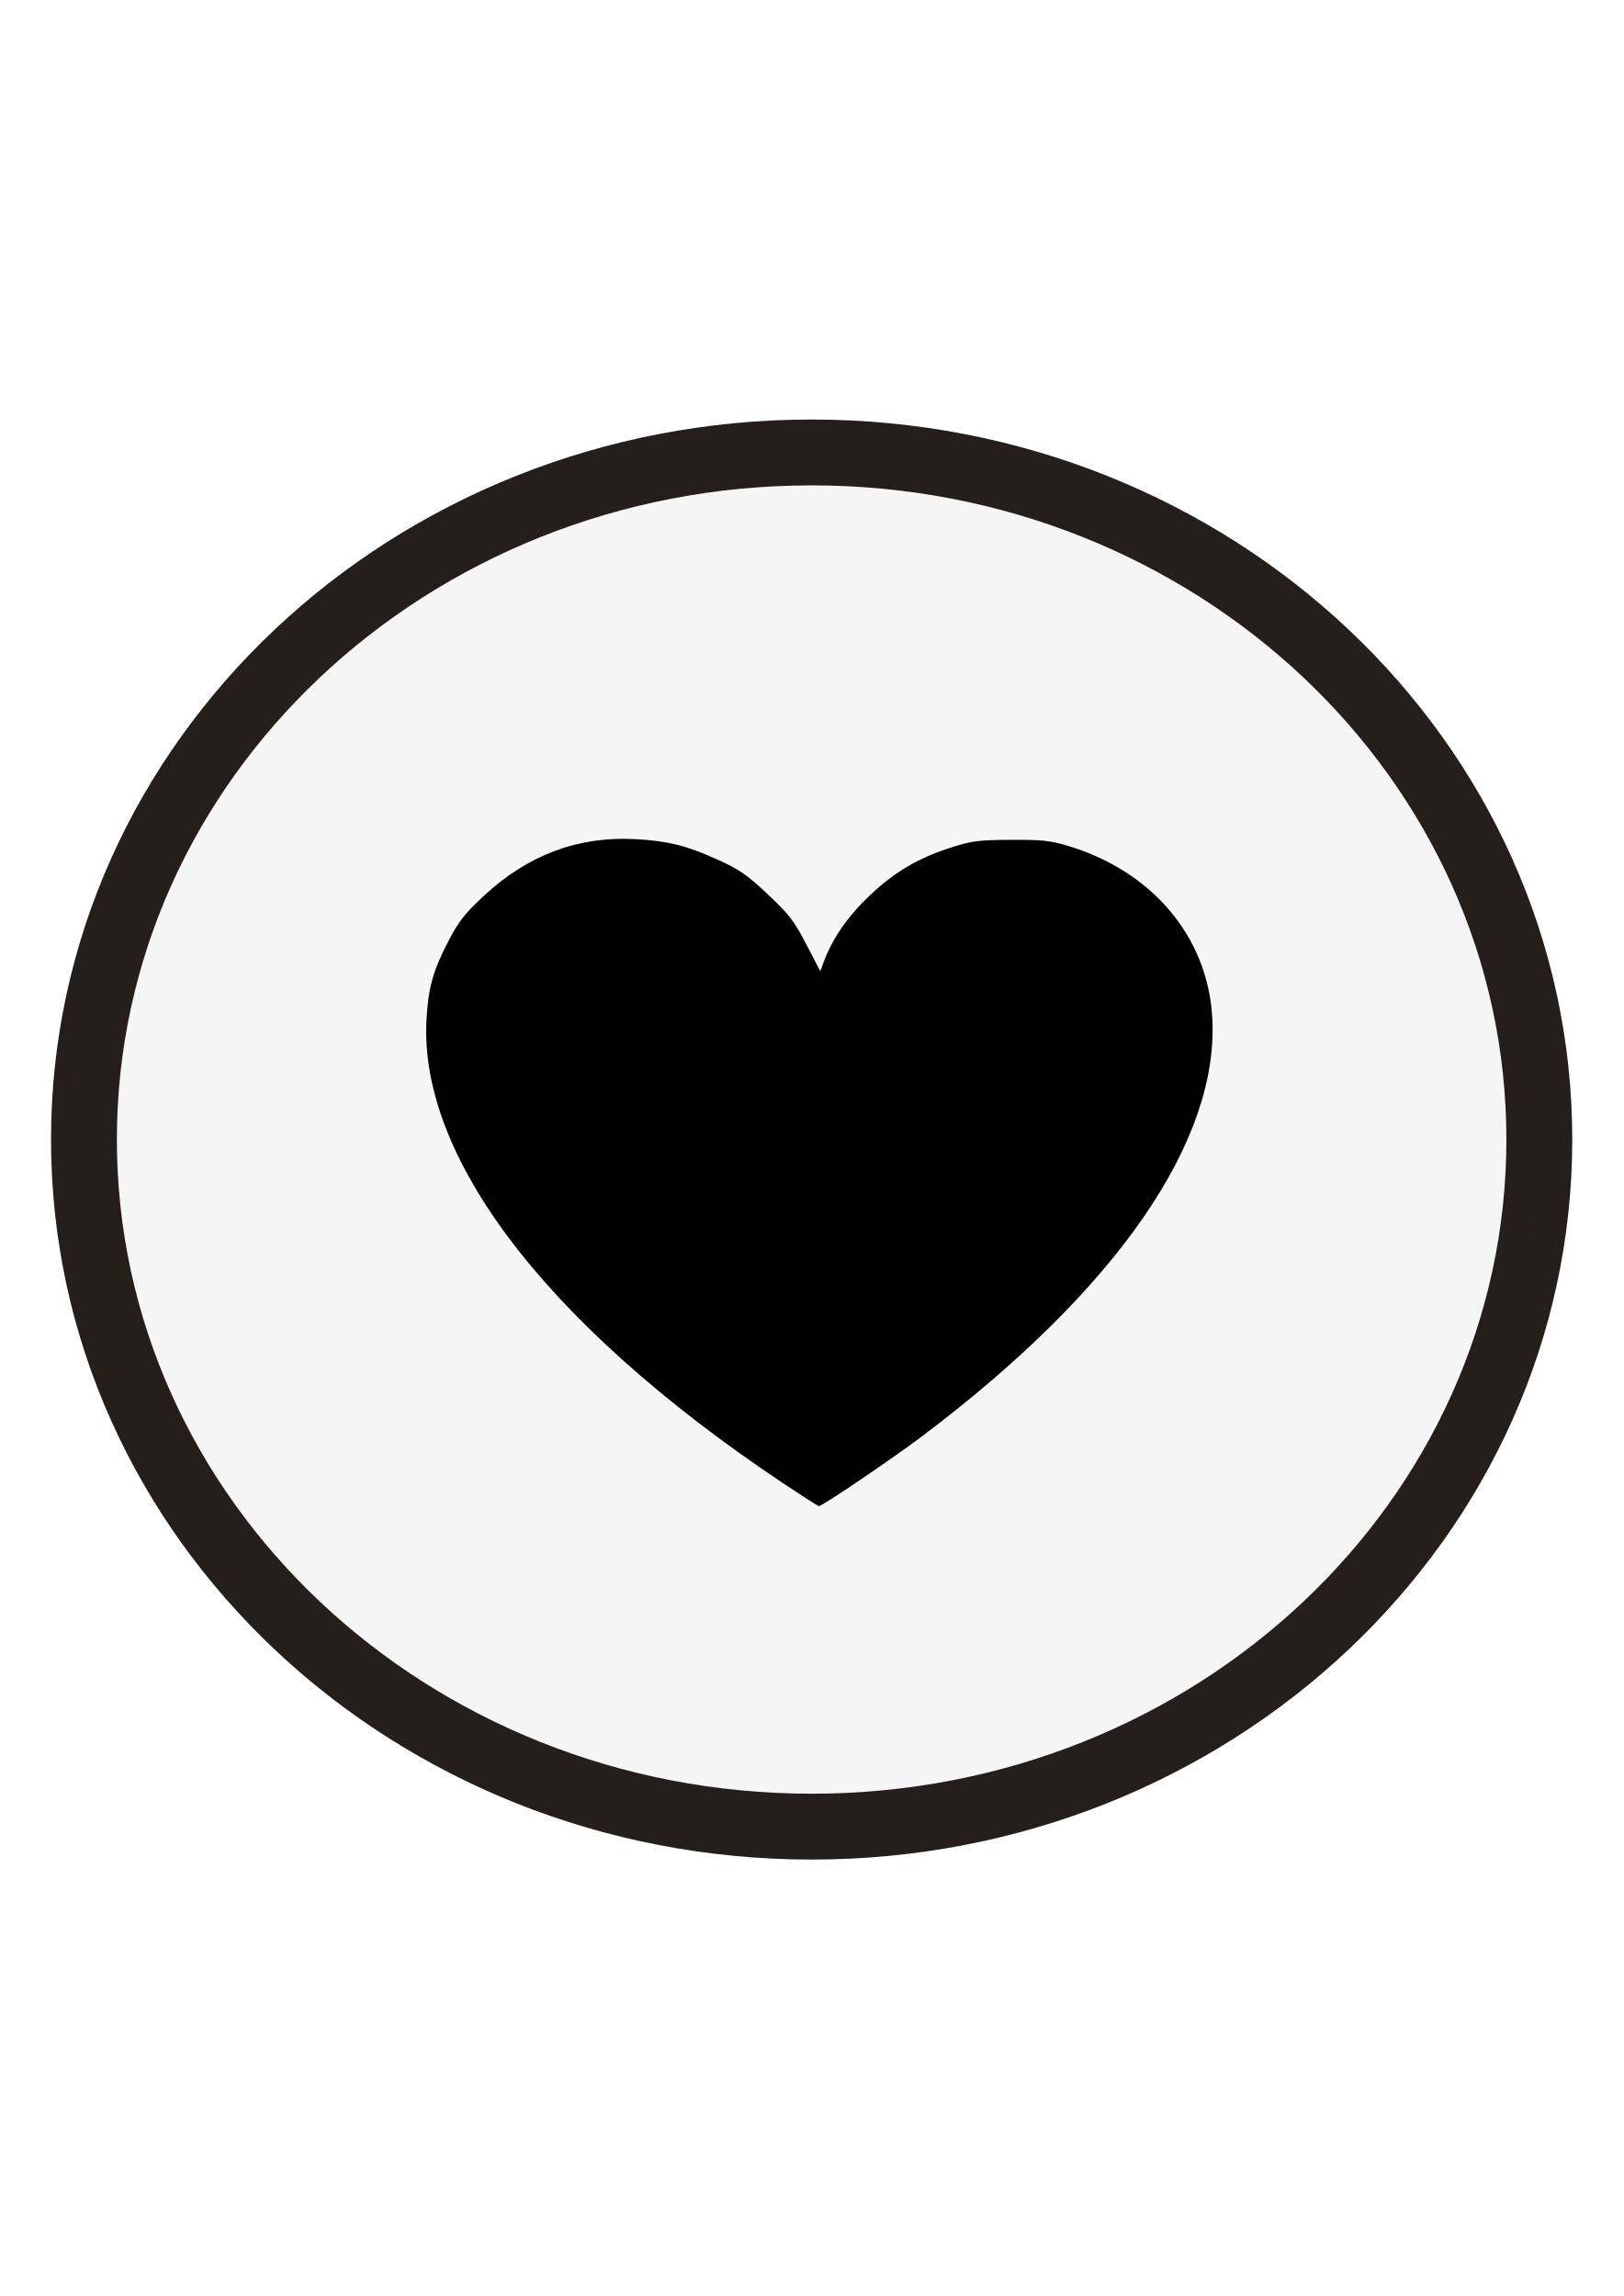
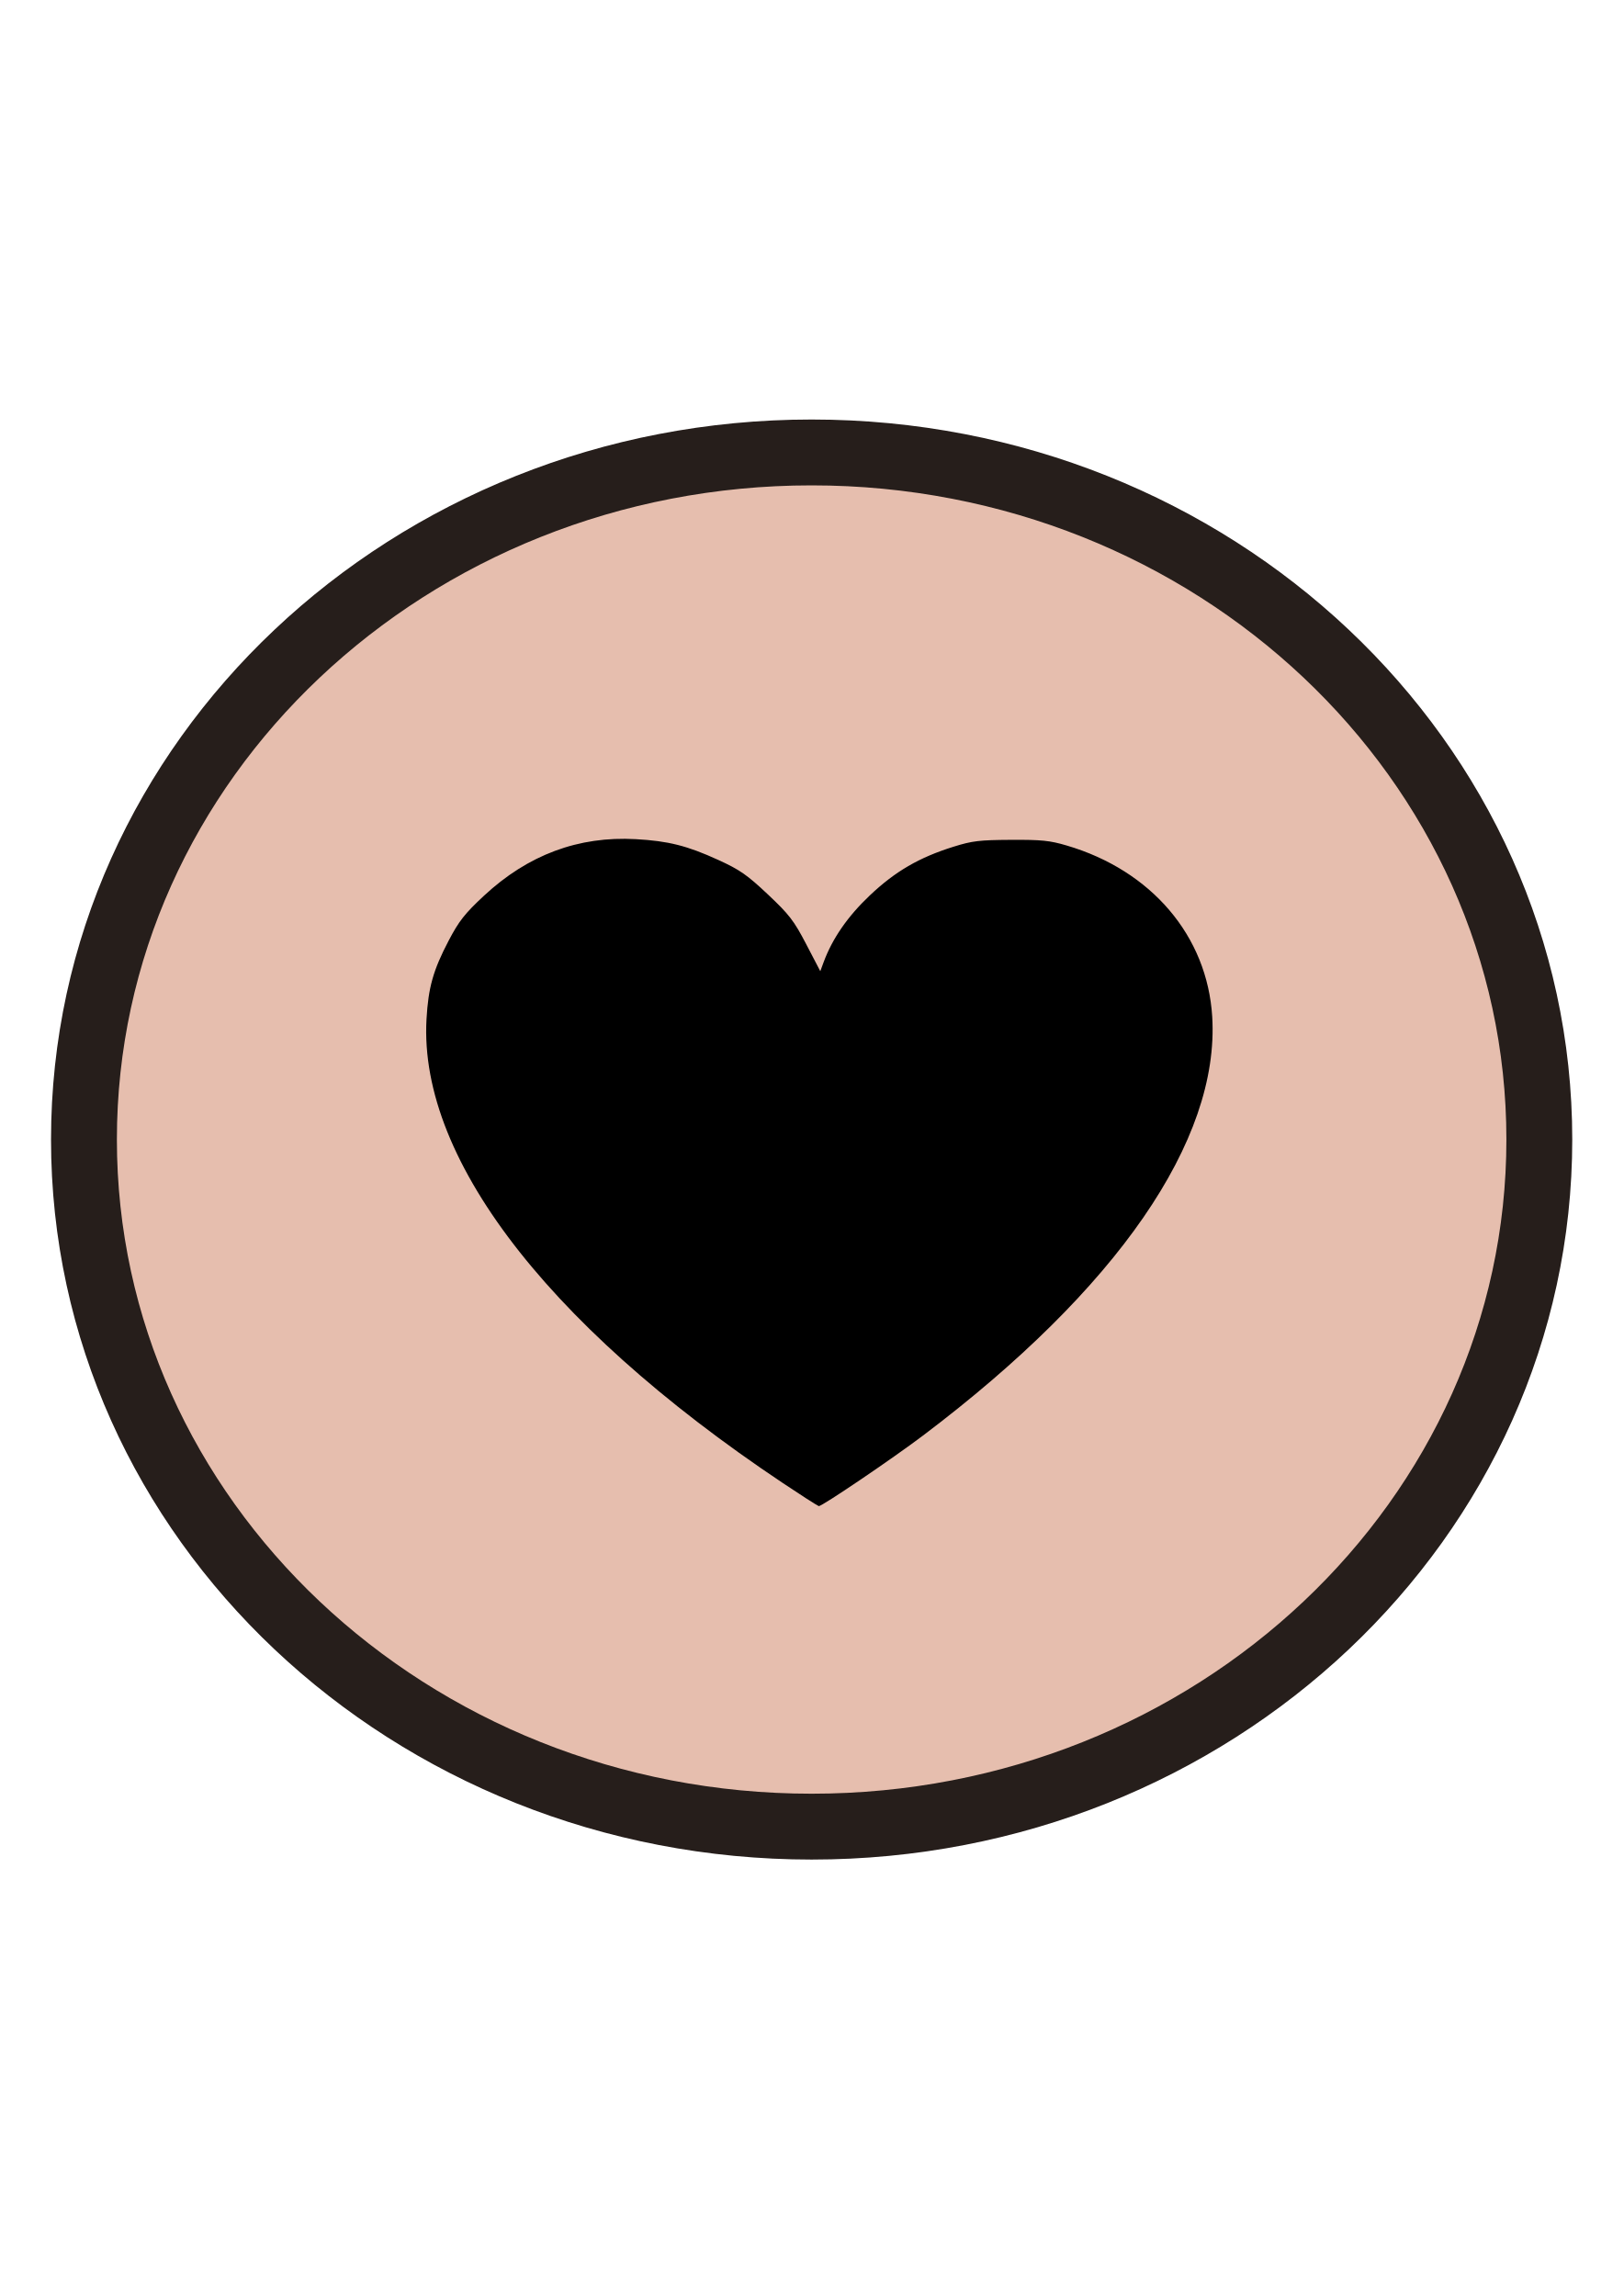
- <svg xmlns="http://www.w3.org/2000/svg" width="210mm" height="297mm" viewBox="0 0 210 297" version="1.1" id="svg1">
+ <svg xmlns="http://www.w3.org/2000/svg" width="210mm" height="297mm" viewBox="0 0 210 297" version="1.1" id="svg1" xml:space="preserve">
  <defs id="defs1" />
  <g id="layer1">
-     <path id="path3" style="fill:#f6f5f5;stroke:#261e1b;stroke-width:8.519;stroke-linecap:square" d="M 199.087,147.405 A 94.114,88.879 0 0 1 104.973,236.285 94.114,88.879 0 0 1 10.858,147.405 94.114,88.879 0 0 1 104.973,58.526 94.114,88.879 0 0 1 199.087,147.405 Z" />
+     <path id="path3" style="fill:#e6beae;stroke:#261e1b;stroke-width:8.519;stroke-linecap:square;fill-opacity:1" d="M 199.087,147.405 A 94.114,88.879 0 0 1 104.973,236.285 94.114,88.879 0 0 1 10.858,147.405 94.114,88.879 0 0 1 104.973,58.526 94.114,88.879 0 0 1 199.087,147.405 Z" />
    <path style="fill:#000000;stroke-width:1.259" d="M 104.245,193.809 C 71.991,172.967 54.109,150.382 55.163,131.82 c 0.232,-4.086 0.864,-6.325 2.86,-10.136 1.329,-2.537 2.088,-3.504 4.556,-5.802 5.702,-5.309 12.235,-7.746 19.648,-7.332 4.215,0.236 6.636,0.845 10.665,2.685 2.788,1.273 3.732,1.929 6.418,4.46 2.763,2.603 3.373,3.396 4.966,6.452 l 1.816,3.484 0.436,-1.18 c 1.13,-3.057 3.105,-5.911 5.967,-8.622 3.292,-3.118 6.381,-4.914 10.843,-6.306 2.41,-0.752 3.33,-0.862 7.397,-0.884 3.962,-0.022 5.022,0.085 7.216,0.73 10.978,3.227 18.195,11.718 18.83,22.152 0.974,16.011 -12.283,35.213 -37.399,54.171 -4.019,3.034 -13.102,9.185 -13.484,9.133 -0.058,-0.007 -0.802,-0.465 -1.653,-1.015 z" id="path4" />
  </g>
</svg>
